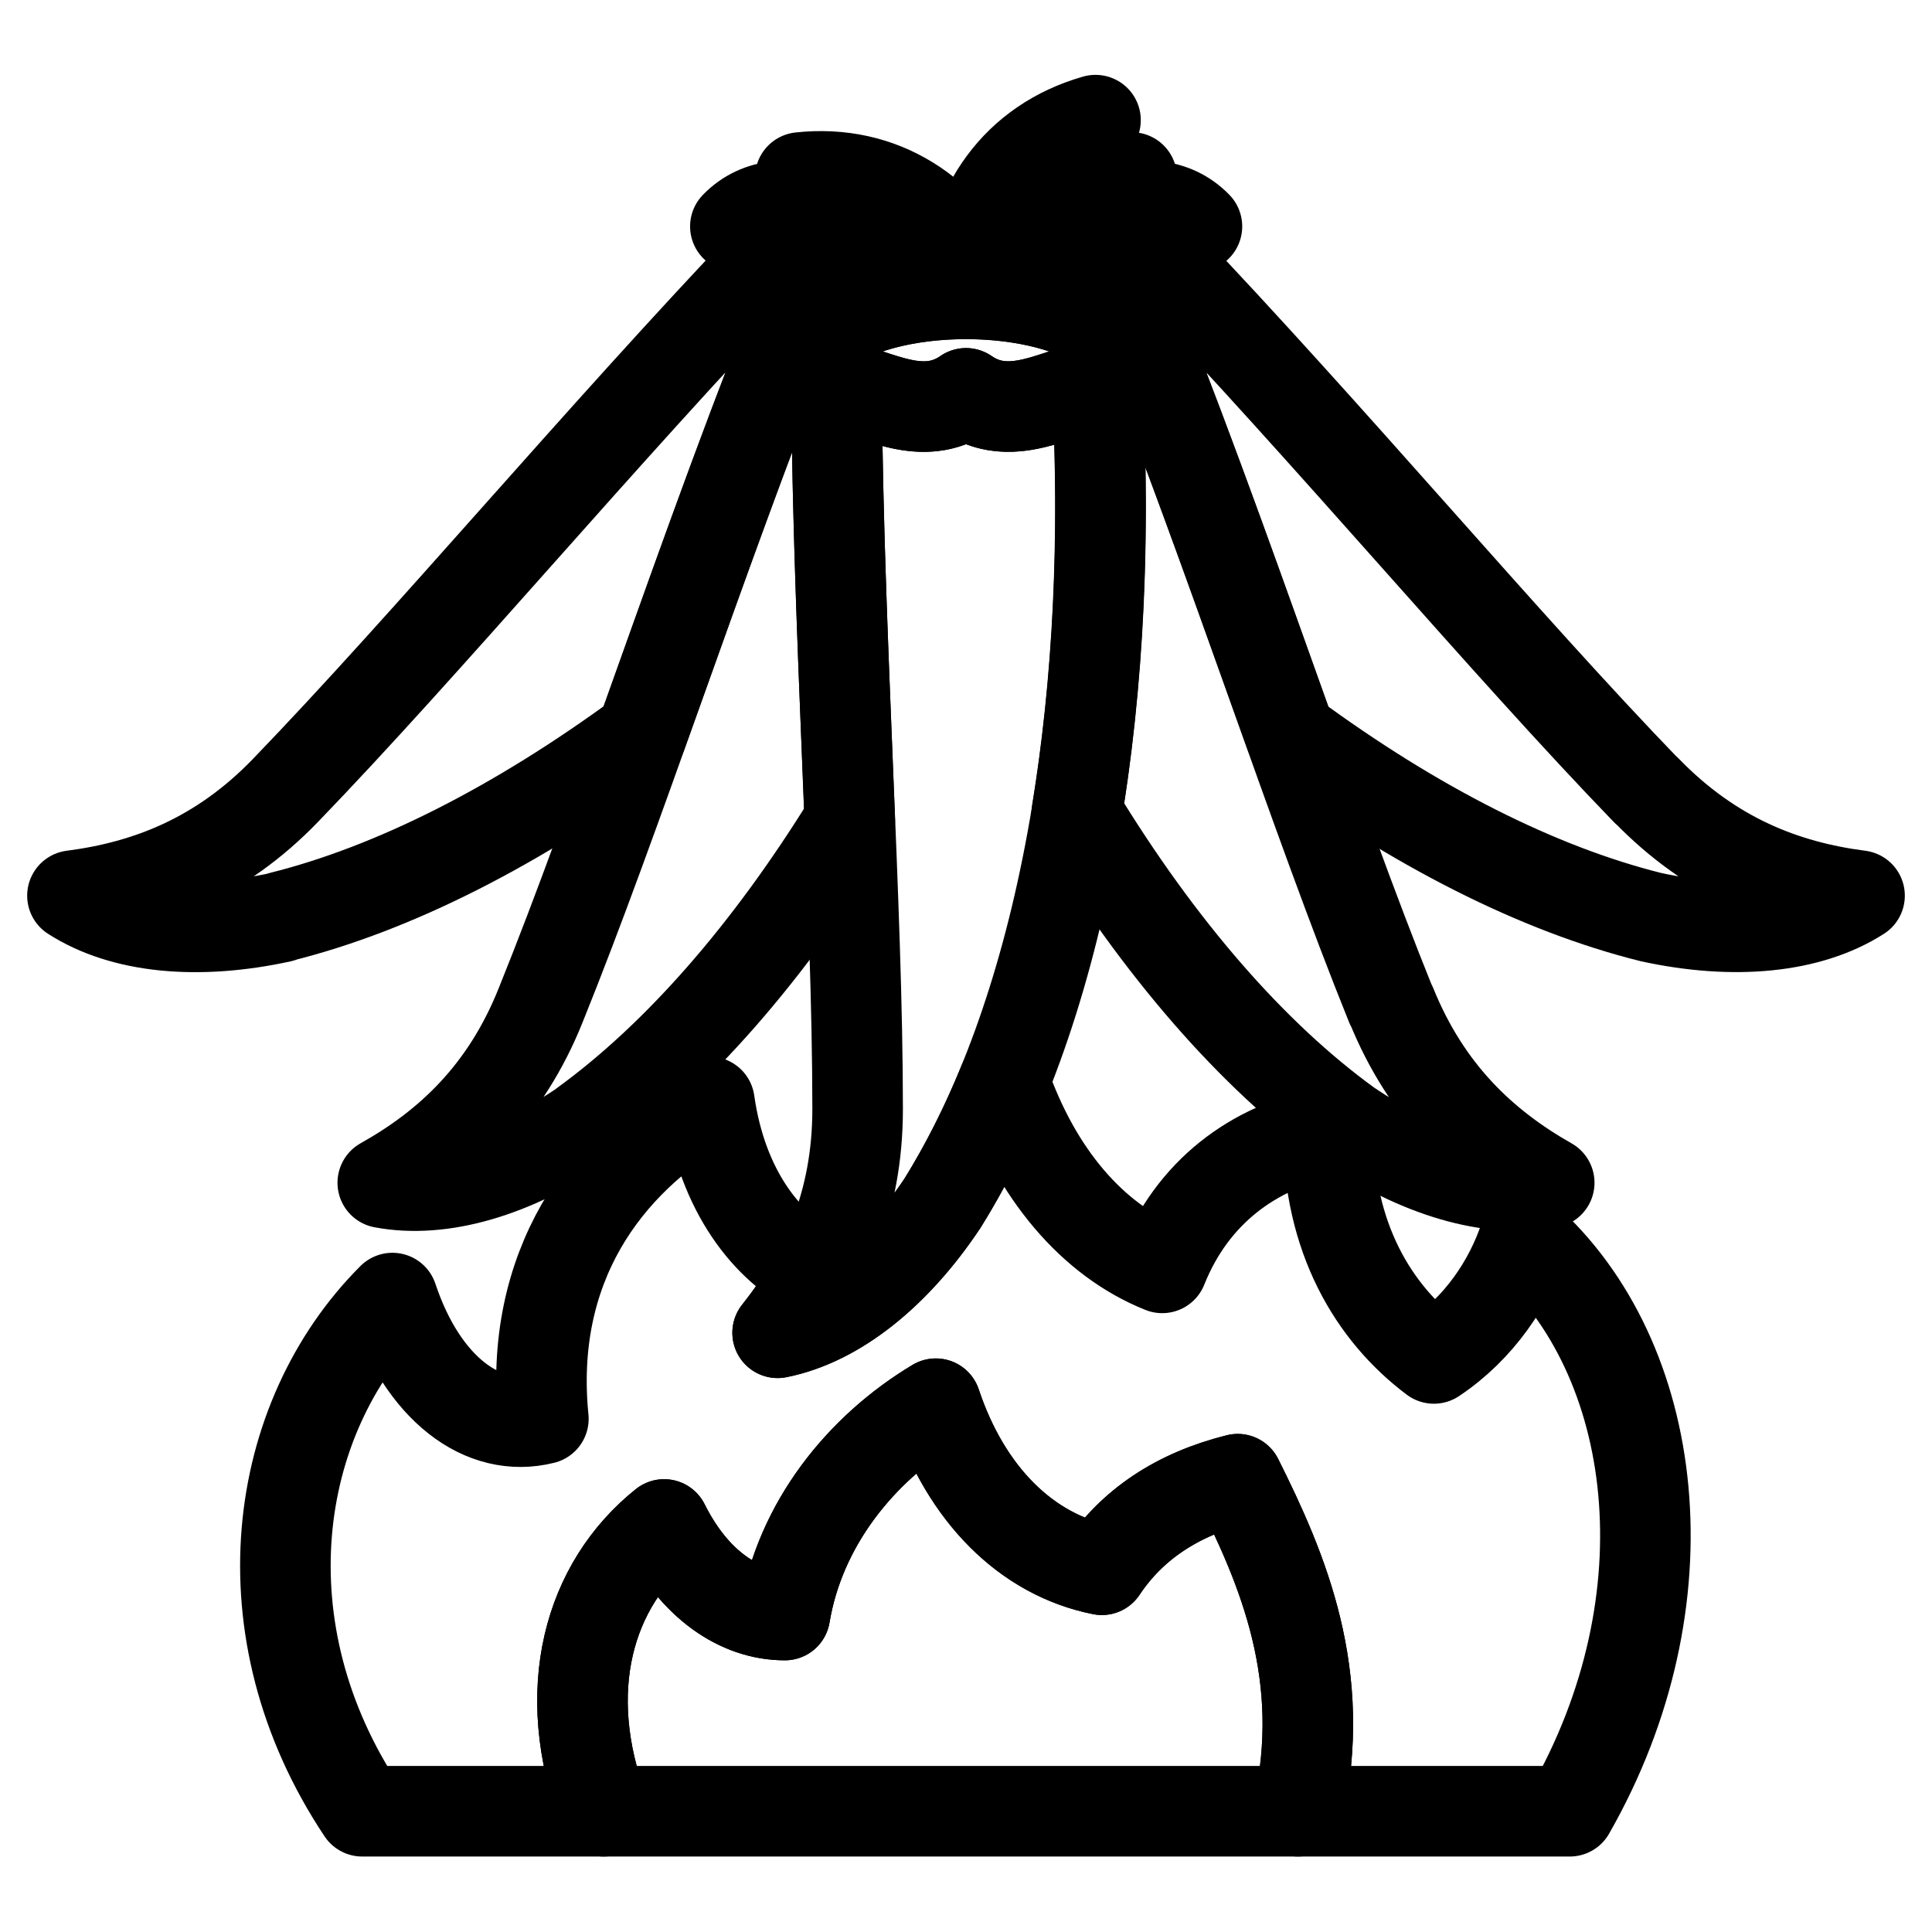
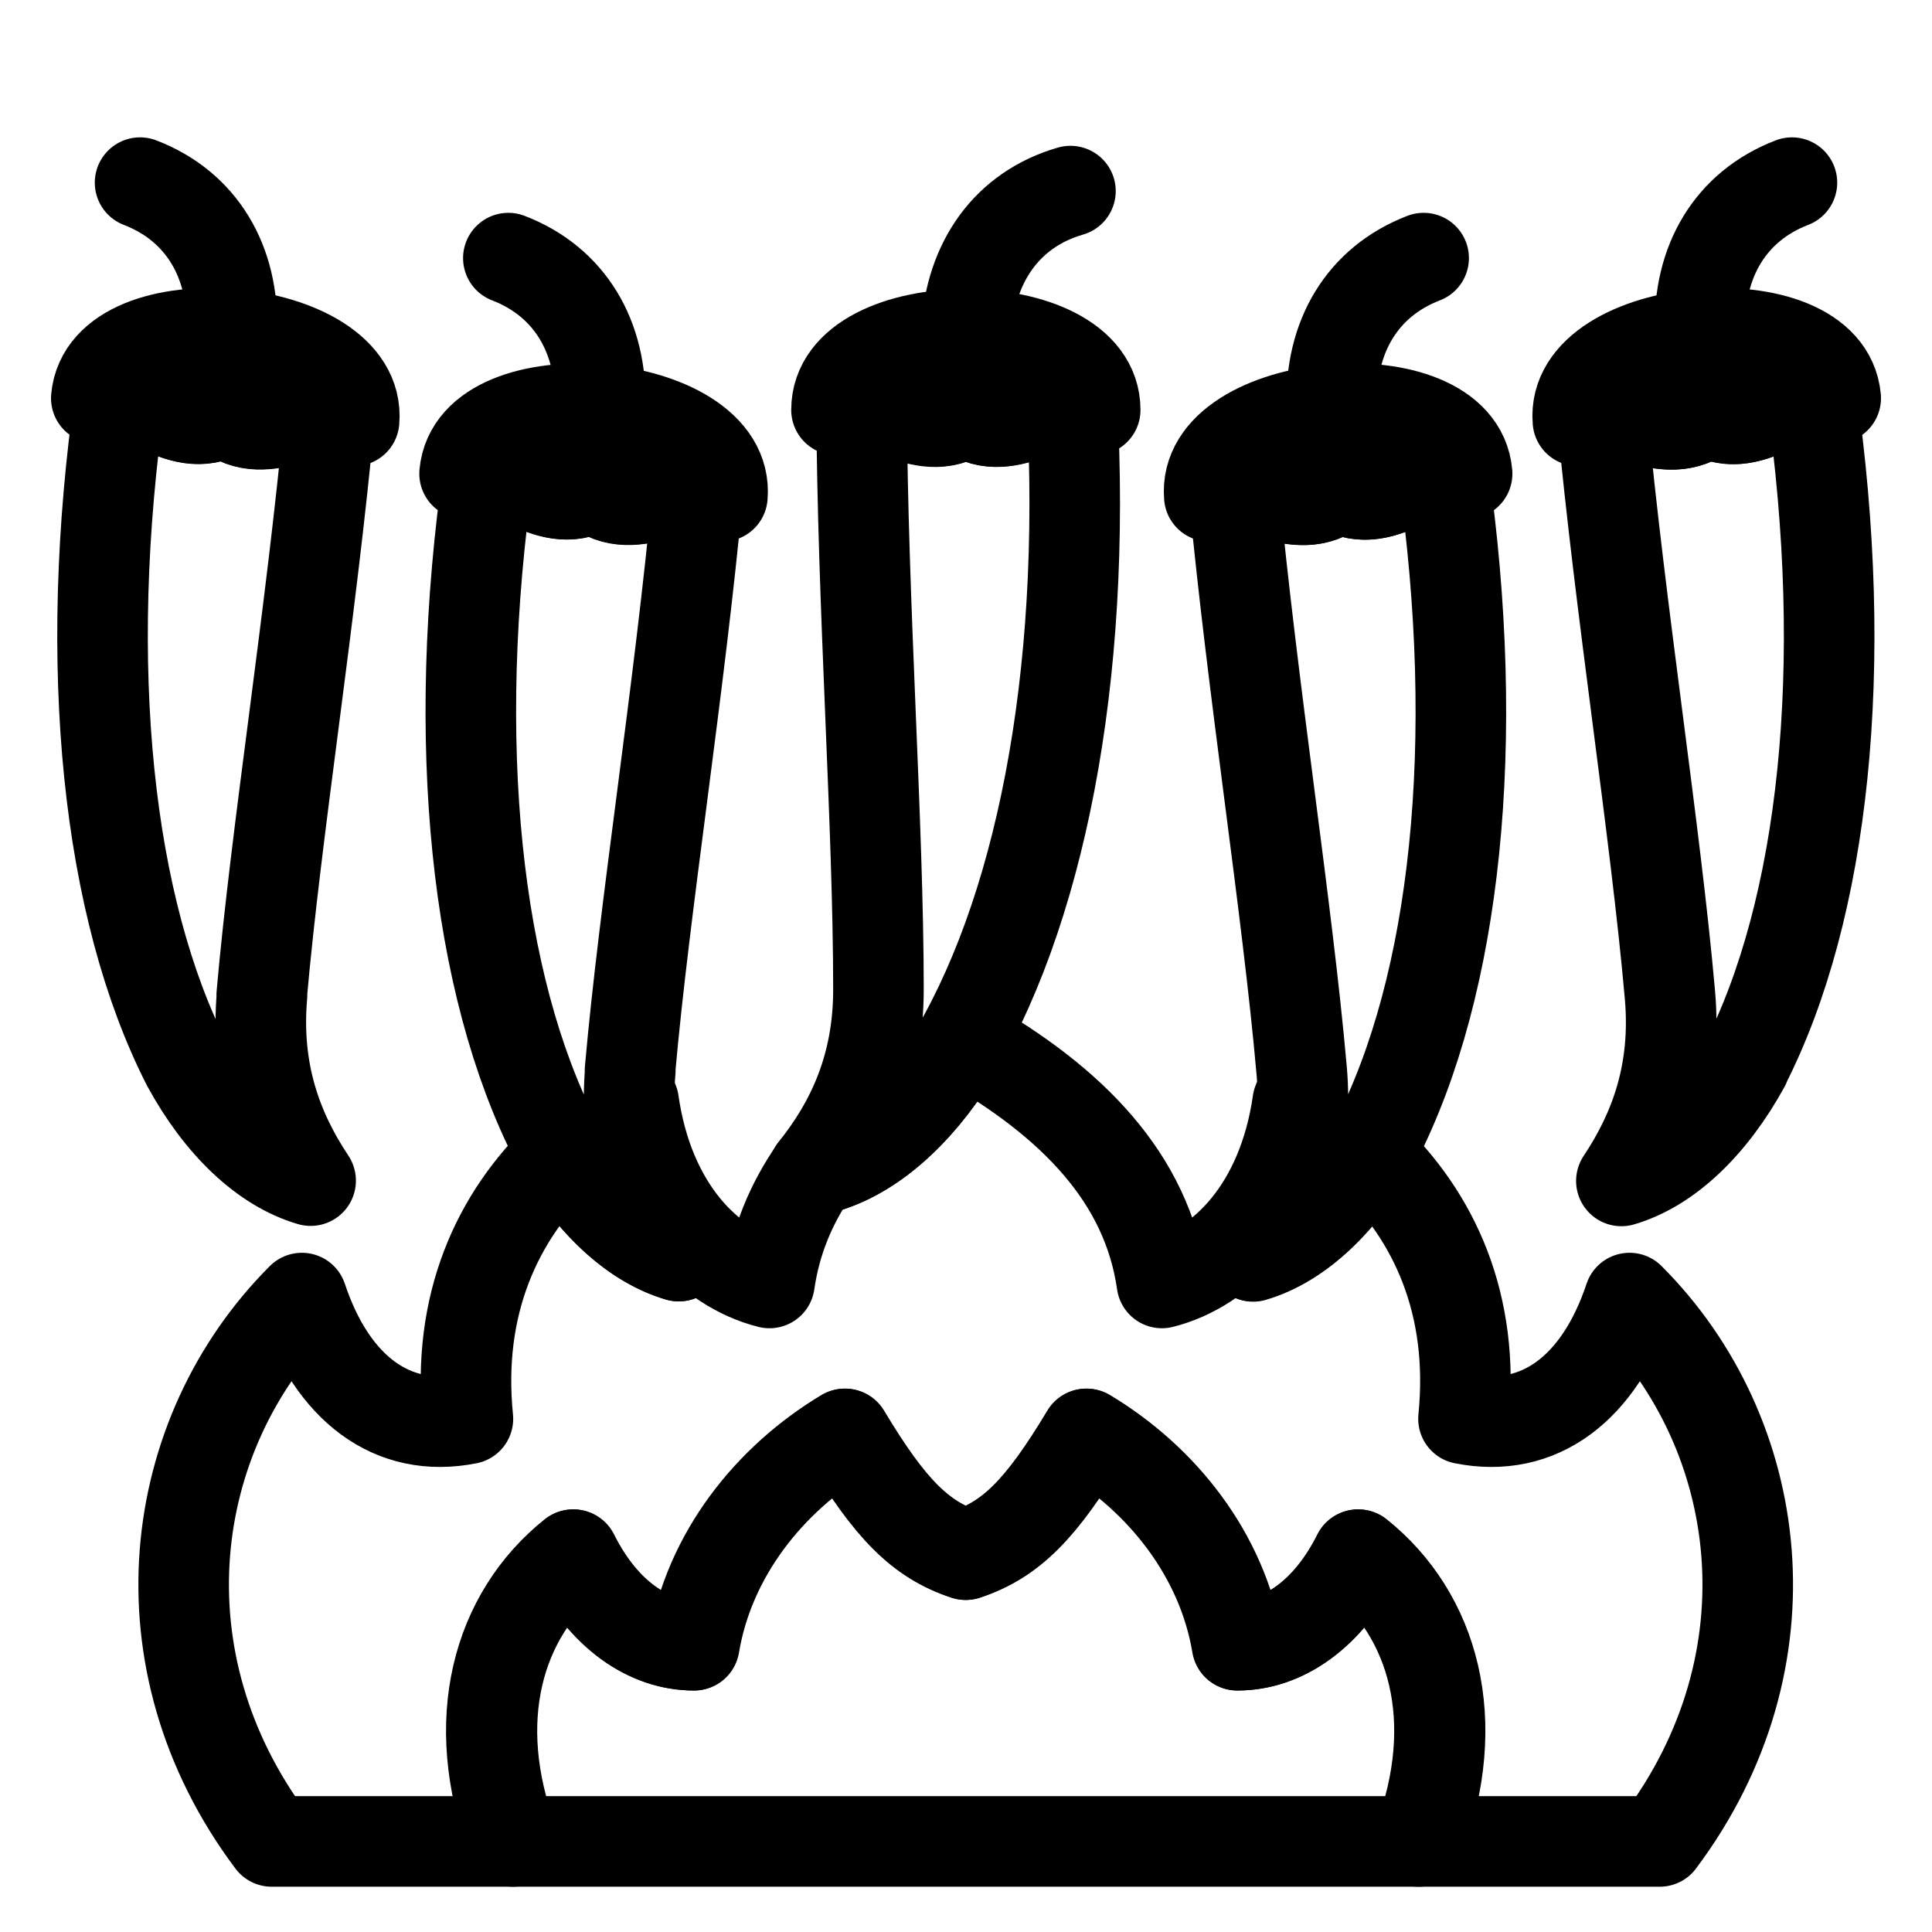
<svg xmlns="http://www.w3.org/2000/svg" viewBox="0 0 64 64" width="64" height="64" fill="none" stroke="currentColor" stroke-width="3" stroke-linecap="round" stroke-linejoin="round">
-   <path d="M12,60c-4,-6 -3,-13 1,-17c1,3 3,4.5 5,4c-0.5,-5 2,-8.5 5.5,-10.5c0.42,2.96 1.92,4.85 3.58,5.66c-0.38,0.71 -0.83,1.37 -1.32,1.99c1.95,-0.39 3.9,-1.95 5.46,-4.29c0.75,-1.21 1.44,-2.56 2.04,-4.04c1.06,3.07 2.94,5.26 5.24,6.18c1,-2.5 3,-4 5.5,-4.5c0,3.5 1.5,6 3.5,7.5c1.5,-1 2.5,-2.5 3,-4c4.5,4 5.5,12 1.5,19h-9c1,-4.5 -0.5,-8 -2,-11c-2,0.5 -3.5,1.5 -4.5,3c-2.5,-0.5 -4.5,-2.5 -5.5,-5.5c-2.5,1.5 -4.5,4 -5,7c-1.5,0 -3,-1 -4,-3c-2.5,2 -3.5,5.5 -2,9.5z" />
-   <path d="M43,60c1,-4.5 -0.5,-8 -2,-11c-2,0.5 -3.5,1.5 -4.5,3c-2.5,-0.5 -4.5,-2.5 -5.5,-5.5c-2.5,1.5 -4.5,4 -5,7c-1.5,0 -3,-1 -4,-3c-2.5,2 -3.5,5.5 -2,9.5z" />
-   <path d="M30.81,9.26c1.48,-1.38 3.2,-2.02 4.92,-1.84" />
-   <path d="M9.31,30.38c-2.75,0.6 -5.23,0.37 -6.91,-0.71c2.48,-0.32 4.89,-1.24 7.06,-3.49c4.69,-4.86 10.42,-11.72 16.15,-17.73c0.15,0.21 0.28,0.44 0.41,0.68c-0.59,0.25 -1.05,0.66 -1.3,1.26c0.57,-0.08 1.06,0.11 1.52,0.41c-1.77,4.45 -3.42,9.15 -4.99,13.54c-4.13,3.03 -8.21,5.1 -11.94,6.03z" />
-   <path d="M24.36,7.5c1.55,-1.6 4.56,-0.18 6.68,1.98c-1.8,-0.67 -3.73,-0.89 -5.01,-0.35c-0.4,-0.75 -0.84,-1.42 -1.66,-1.63z" />
-   <path d="M33.19,9.26c-2.11,-1.96 -4.7,-2.43 -7.07,-1.17" />
-   <path d="M54.54,26.18c2.17,2.24 4.58,3.17 7.06,3.49c-1.67,1.07 -4.16,1.31 -6.91,0.71c-3.73,-0.93 -7.81,-2.99 -11.94,-6.03c-1.57,-4.39 -3.23,-9.1 -4.99,-13.54c0.46,-0.3 0.95,-0.49 1.52,-0.41c-0.24,-0.6 -0.7,-1.02 -1.3,-1.26c0.13,-0.24 0.26,-0.47 0.41,-0.68c5.73,6.01 11.46,12.88 16.15,17.73z" />
-   <path d="M39.64,7.5c-0.83,0.21 -1.26,0.89 -1.66,1.63c-1.29,-0.54 -3.21,-0.32 -5.01,0.35c2.12,-2.17 5.13,-3.58 6.68,-1.98z" />
-   <path d="M31.37,9.61c1.22,-2.61 3.45,-4.02 6.12,-3.73" />
-   <path d="M19.35,37.25c-2.32,1.59 -4.72,2.3 -6.67,1.93c2.18,-1.22 4.07,-2.98 5.23,-5.88c2.53,-6.26 5.27,-14.77 8.33,-22.49c0.22,0.14 0.43,0.31 0.64,0.48c-0.46,0.45 -0.73,1.01 -0.73,1.66c0.5,-0.28 1.03,-0.29 1.56,-0.19c0.03,4.78 0.26,9.77 0.44,14.43c-2.69,4.36 -5.7,7.8 -8.81,10.06z" />
-   <path d="M24.73,10.4c0.83,-2.07 4.16,-1.88 6.94,-0.66c-1.92,0.05 -3.79,0.57 -4.79,1.55c-0.65,-0.54 -1.31,-1 -2.16,-0.89z" />
-   <path d="M32.63,9.61c-1.22,-2.61 -3.45,-4.02 -6.12,-3.73" />
-   <path d="M46.09,33.3c1.17,2.89 3.06,4.65 5.23,5.88c-1.95,0.37 -4.35,-0.35 -6.67,-1.93c-3.17,-2.3 -6.25,-5.84 -8.98,-10.33c0.7,-4.28 0.95,-9.06 0.67,-14.17c0.51,-0.09 1.02,-0.07 1.5,0.2c0,-0.65 -0.27,-1.21 -0.73,-1.66c0.21,-0.17 0.42,-0.34 0.64,-0.48c3.07,7.72 5.8,16.23 8.33,22.49z" />
-   <path d="M39.27,10.4c-0.85,-0.11 -1.5,0.35 -2.16,0.89c-0.99,-0.98 -2.87,-1.5 -4.79,-1.55c2.78,-1.22 6.11,-1.41 6.94,0.66z" />
-   <path d="M32.01,9.73c0.15,-2.88 1.69,-5.01 4.28,-5.75" />
-   <path d="M31.22,39.86c-1.56,2.34 -3.51,3.9 -5.46,4.29c1.56,-1.95 2.65,-4.29 2.65,-7.41c0,-6.75 -0.65,-15.67 -0.7,-23.98c1.37,0.27 2.83,1.28 4.29,0.27c1.48,1.02 2.96,-0.03 4.35,-0.28c0.61,11.29 -1.34,21.04 -5.13,27.11z" />
-   <path d="M26.15,12.95c0,-4.29 11.7,-4.29 11.7,0c-1.79,-1.01 -3.82,1.48 -5.85,0.08c-2.03,1.4 -4.06,-1.09 -5.85,-0.08z" />
+   <path d="M9,61c-4.5,-6 -3.5,-13.5 1,-18c1,3 3,4.5 5.5,4c-0.38,-3.78 0.96,-6.71 3.15,-8.78c1.06,1.75 2.41,2.97 3.83,3.39c-0.94,-1.42 -1.6,-3.04 -1.65,-5.02c0.05,-0.03 0.11,-0.06 0.16,-0.09c0.5,3.5 2.5,5.5 4.5,6c0.2,-1.39 0.71,-2.62 1.48,-3.73c1.57,-0.32 3.14,-1.58 4.39,-3.46c0.14,-0.22 0.27,-0.45 0.4,-0.68c0.07,-0.04 0.15,-0.09 0.23,-0.13c3.5,2 6,4.5 6.5,8c2,-0.5 4,-2.5 4.5,-6c0.05,0.03 0.11,0.06 0.16,0.09c-0.05,1.98 -0.7,3.6 -1.65,5.02c1.42,-0.42 2.78,-1.64 3.83,-3.39c2.19,2.07 3.53,4.99 3.15,8.78c2.5,0.5 4.5,-1 5.5,-4c4.5,4.5 5.5,12 1,18h-8c1.5,-4 0.5,-7.5 -2,-9.5c-1,2 -2.5,3 -4,3c-0.5,-3 -2.5,-5.5 -5,-7c-1.5,2.5 -2.5,3.5 -4,4c-1.5,-0.5 -2.5,-1.5 -4,-4c-2.5,1.5 -4.5,4 -5,7c-1.5,0 -3,-1 -4,-3c-2.5,2 -3.5,5.5 -2,9.5z" />
+   <path d="M17,61c-1.5,-4 -0.5,-7.5 2,-9.5c1,2 2.5,3 4,3c0.5,-3 2.5,-5.5 5,-7c1.5,2.5 2.5,3.5 4,4c1.5,-0.5 2.5,-1.5 4,-4c2.5,1.5 4.5,4 5,7c1.5,0 3,-1 4,-3c2.5,2 3.5,5.5 2,9.5z" />
+   <path d="M7.68,10.98c0.08,-2.32 -1.01,-4.15 -3.04,-4.93" />
+   <path d="M8.68,32.96c-0.22,2.51 0.49,4.47 1.61,6.15c-1.54,-0.45 -3,-1.84 -4.09,-3.84c-2.63,-5.16 -3.51,-13.16 -2.21,-22.22c1.1,0.12 2.18,1.33 3.47,0.57c1.13,0.96 2.38,-0.01 3.47,0.04c-0.62,6.7 -1.78,13.85 -2.26,19.3z" />
+   <path d="M11.73,13.94c0.29,-3.33 -8.24,-4.07 -8.54,-0.75c1.39,-0.7 2.66,1.37 4.26,0.44c1.41,1.2 3.03,-0.62 4.27,0.31z" />
+   <path d="M19.88,13.48c0.08,-2.32 -1.01,-4.15 -3.04,-4.93" />
+   <path d="M20.88,35.46c-0.22,2.51 0.49,4.47 1.61,6.15c-1.54,-0.45 -3,-1.84 -4.09,-3.84c-2.63,-5.16 -3.51,-13.16 -2.21,-22.22c1.1,0.12 2.18,1.33 3.47,0.57c1.13,0.96 2.38,-0.01 3.47,0.04c-0.62,6.7 -1.78,13.85 -2.26,19.3z" />
+   <path d="M23.93,16.44c0.29,-3.33 -8.24,-4.07 -8.54,-0.75c1.39,-0.7 2.66,1.37 4.26,0.44c1.41,1.2 3.03,-0.62 4.27,0.31z" />
+   <path d="M32.01,10.98c0.13,-2.32 1.37,-4.05 3.45,-4.65" />
+   <path d="M31.37,35.31c-1.26,1.89 -2.83,3.15 -4.41,3.46c1.26,-1.57 2.14,-3.46 2.14,-5.99c0,-5.47 -0.53,-12.7 -0.56,-19.42c1.09,0.05 2.26,1.12 3.46,0.27c1.22,0.87 2.4,-0.24 3.51,-0.27c0.5,9.14 -1.07,17.03 -4.14,21.94z" />
+   <path d="M32,13.64c1.51,1.07 2.96,-0.88 4.28,-0.06c0,-3.34 -8.57,-3.34 -8.57,0c1.32,-0.82 2.77,1.13 4.28,0.06z" />
+   <path d="M44.12,13.48c-0.08,-2.32 1.01,-4.15 3.04,-4.93" />
+   <path d="M45.6,37.78c-1.09,1.99 -2.55,3.39 -4.09,3.84c1.12,-1.68 1.83,-3.64 1.61,-6.15c-0.48,-5.45 -1.63,-12.6 -2.26,-19.3c1.09,-0.04 2.35,0.92 3.47,-0.04c1.29,0.76 2.37,-0.45 3.47,-0.57c1.3,9.06 0.42,17.06 -2.21,22.22z" />
+   <path d="M44.34,16.13c1.6,0.94 2.87,-1.14 4.26,-0.44c-0.29,-3.33 -8.83,-2.58 -8.54,0.75c1.25,-0.93 2.86,0.89 4.27,-0.31z" />
+   <path d="M56.32,10.98c-0.08,-2.32 1.01,-4.15 3.04,-4.93" />
+   <path d="M57.8,35.28c-1.09,1.99 -2.55,3.39 -4.09,3.84c1.12,-1.68 1.83,-3.64 1.61,-6.15c-0.48,-5.45 -1.63,-12.6 -2.26,-19.3c1.09,-0.04 2.35,0.92 3.47,-0.04c1.29,0.76 2.37,-0.45 3.47,-0.57c1.3,9.06 0.42,17.06 -2.21,22.22z" />
+   <path d="M52.27,13.94c-0.29,-3.33 8.24,-4.07 8.54,-0.75c-1.39,-0.7 -2.66,1.37 -4.26,0.44c-1.41,1.2 -3.03,-0.62 -4.27,0.31z" />
</svg>
